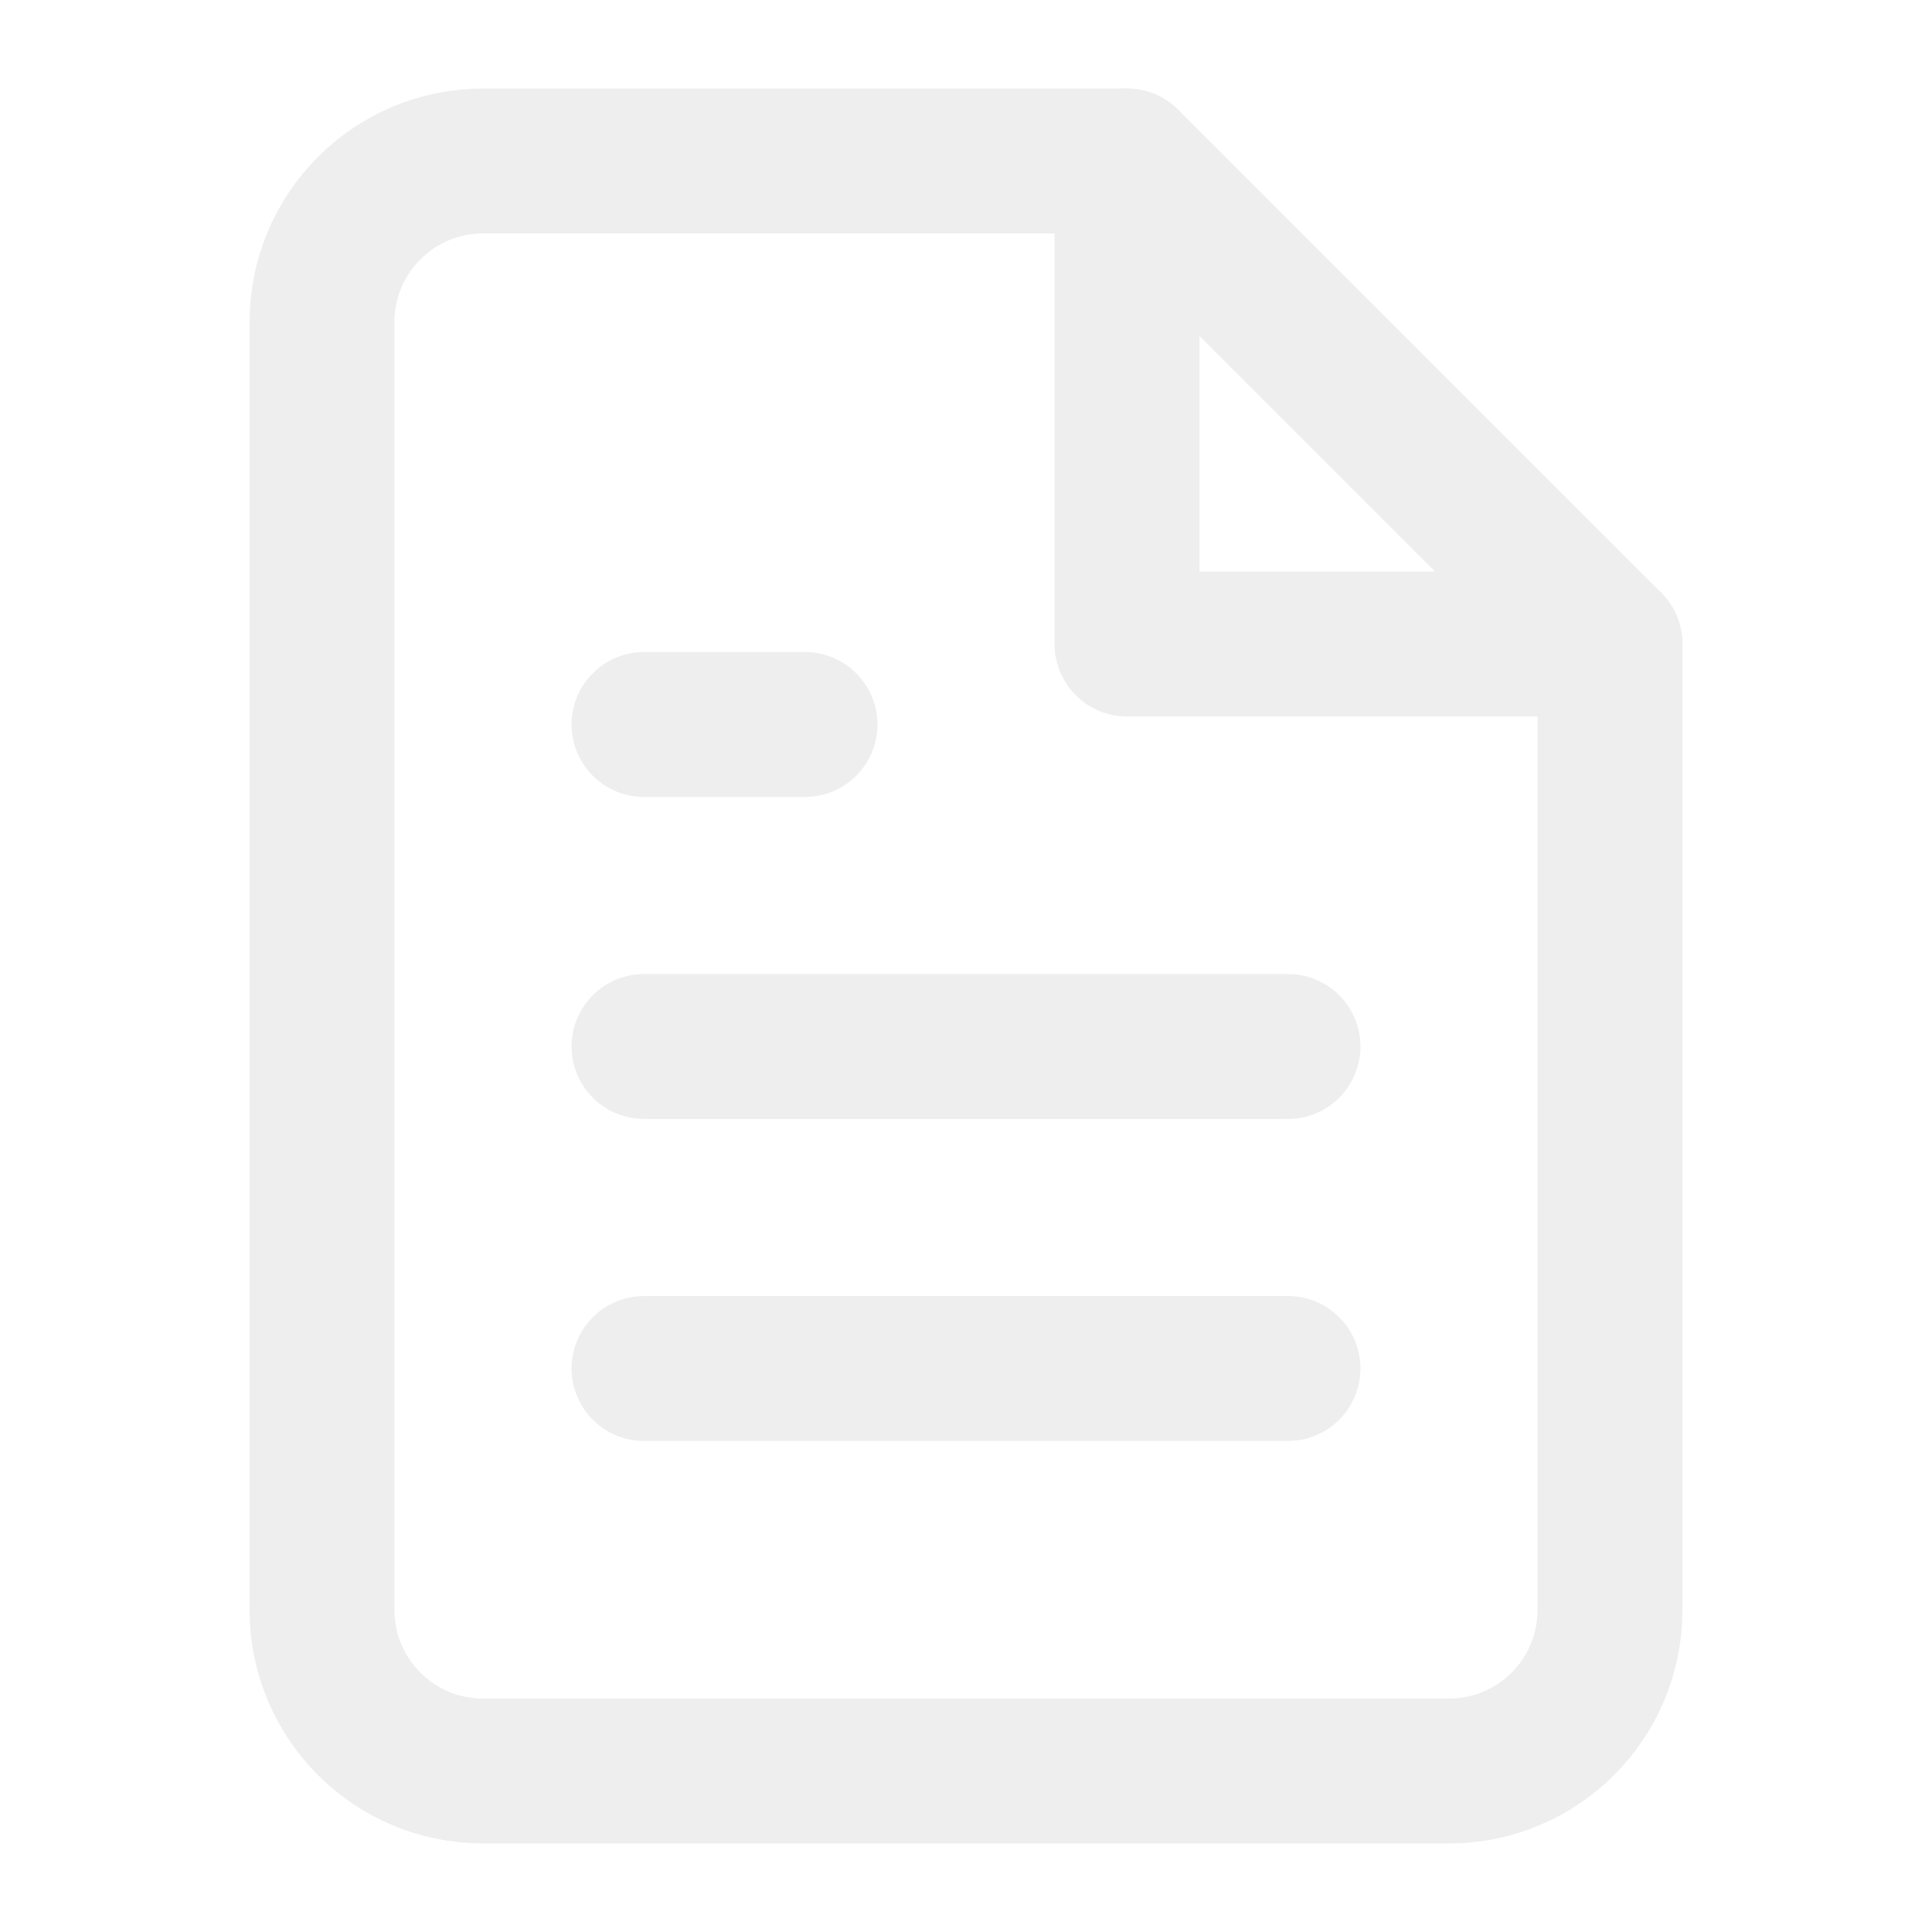
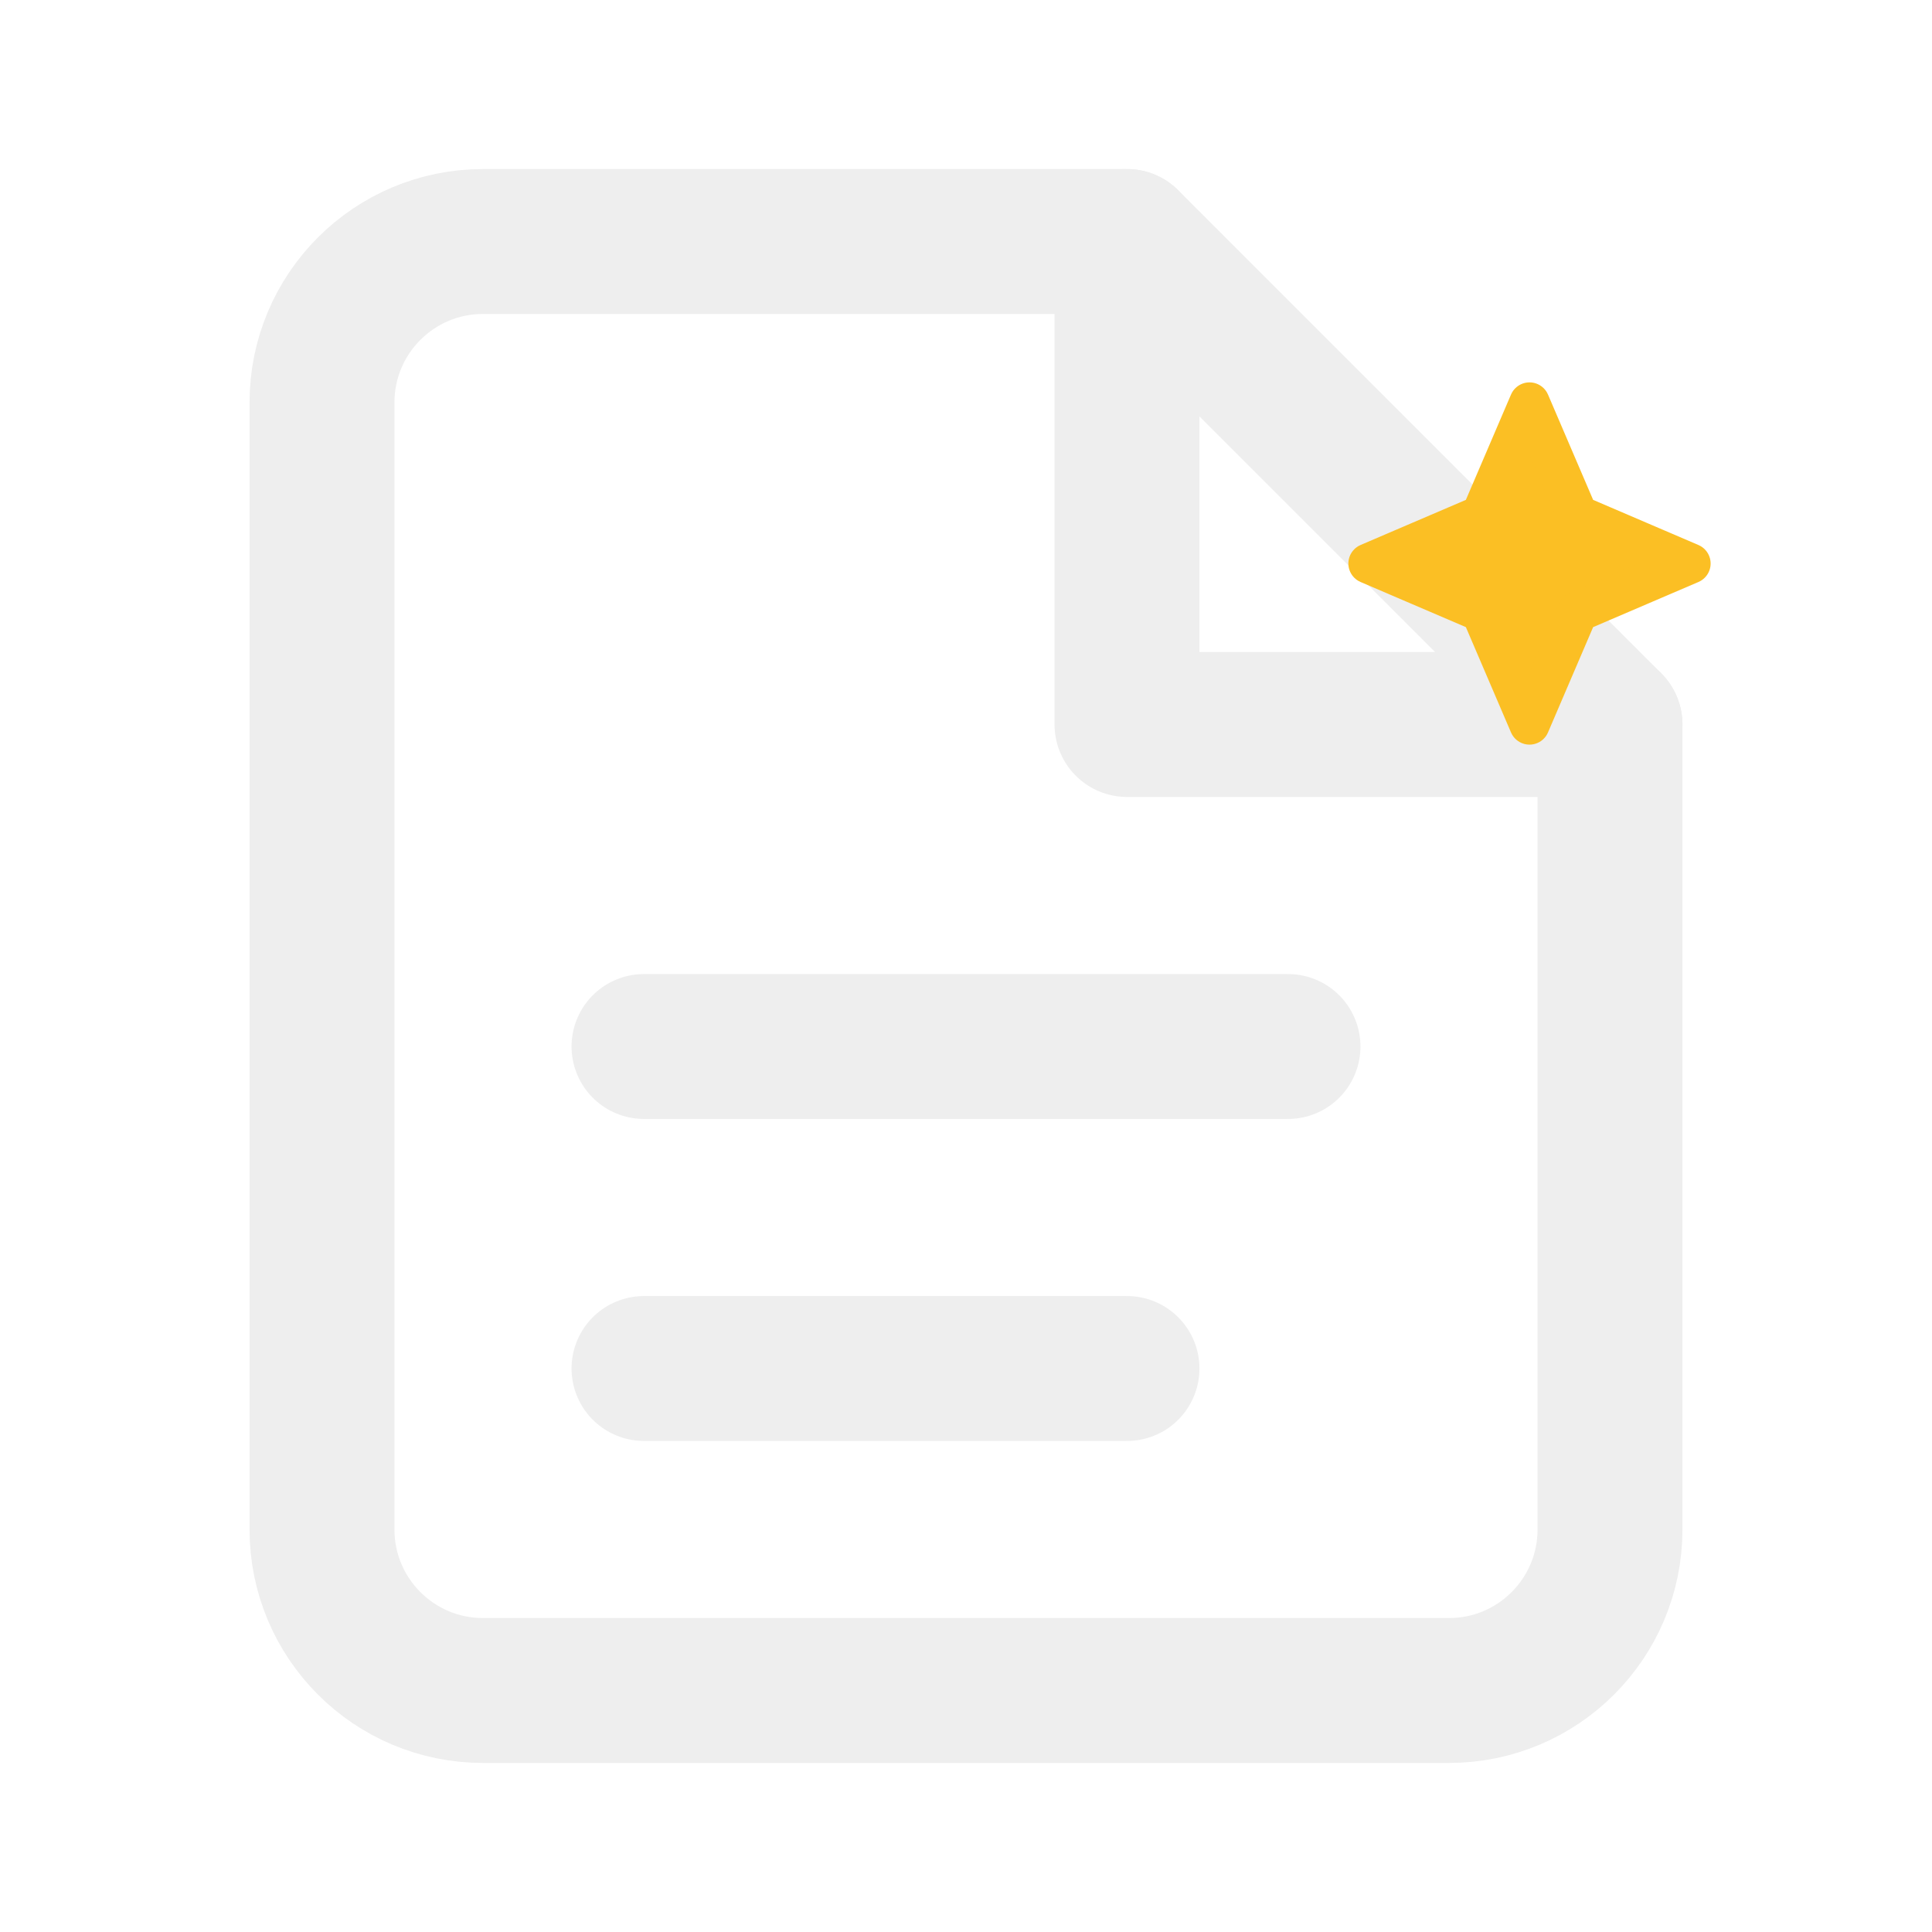
<svg xmlns="http://www.w3.org/2000/svg" viewBox="0 0 24 24" fill="none" stroke="#eeeeee" stroke-width="1.8" stroke-linecap="round" stroke-linejoin="round">
-   <path d="M14 2H6a2 2 0 0 0-2 2v16a2 2 0 0 0 2 2h12a2 2 0 0 0 2-2V8z" />
-   <polyline points="14 2 14 8 20 8" />
-   <line x1="16" y1="13" x2="8" y2="13" />
-   <line x1="16" y1="17" x2="8" y2="17" />
-   <polyline points="10 9 9 9 8 9" />
+   <path d="M14 3H6a2 2 0 0 0-2 2v14a2 2 0 0 0 2 2h12a2 2 0 0 0 2-2V9z" />
+   <polyline points="14 3 14 9 20 9" />
+   <line x1="8" y1="13" x2="16" y2="13" />
+   <line x1="8" y1="17" x2="14" y2="17" />
+   <path d="M19 5l.6 1.4L21 7l-1.4.6L19 9l-.6-1.4L17 7l1.4-.6z" fill="#FBBF24" stroke="#FBBF24" stroke-width="0.5" />
</svg>
